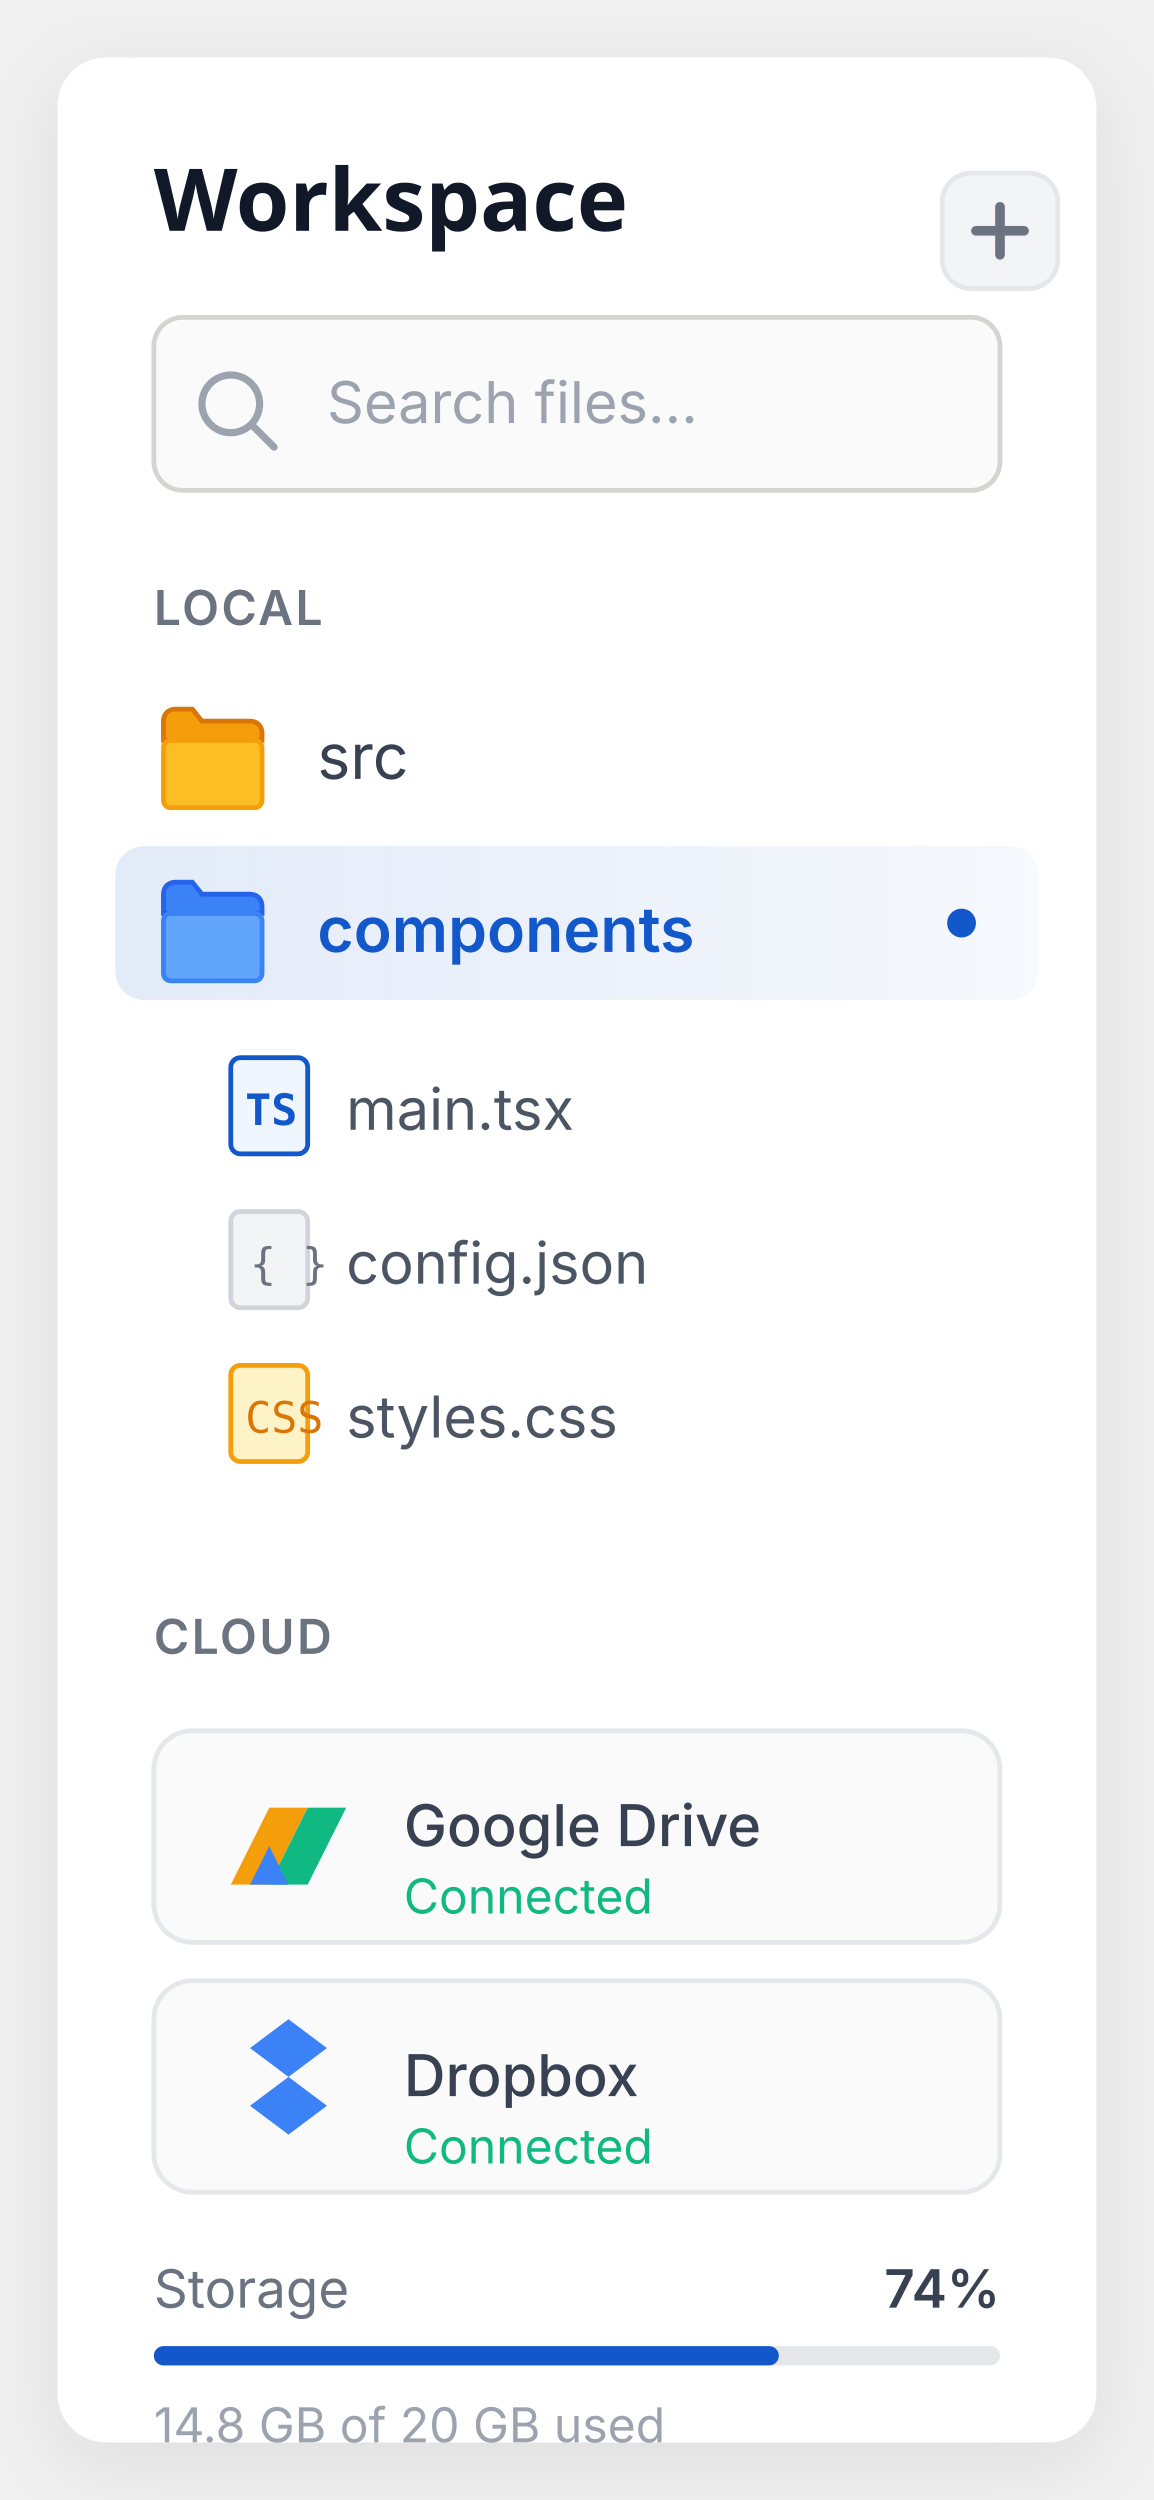
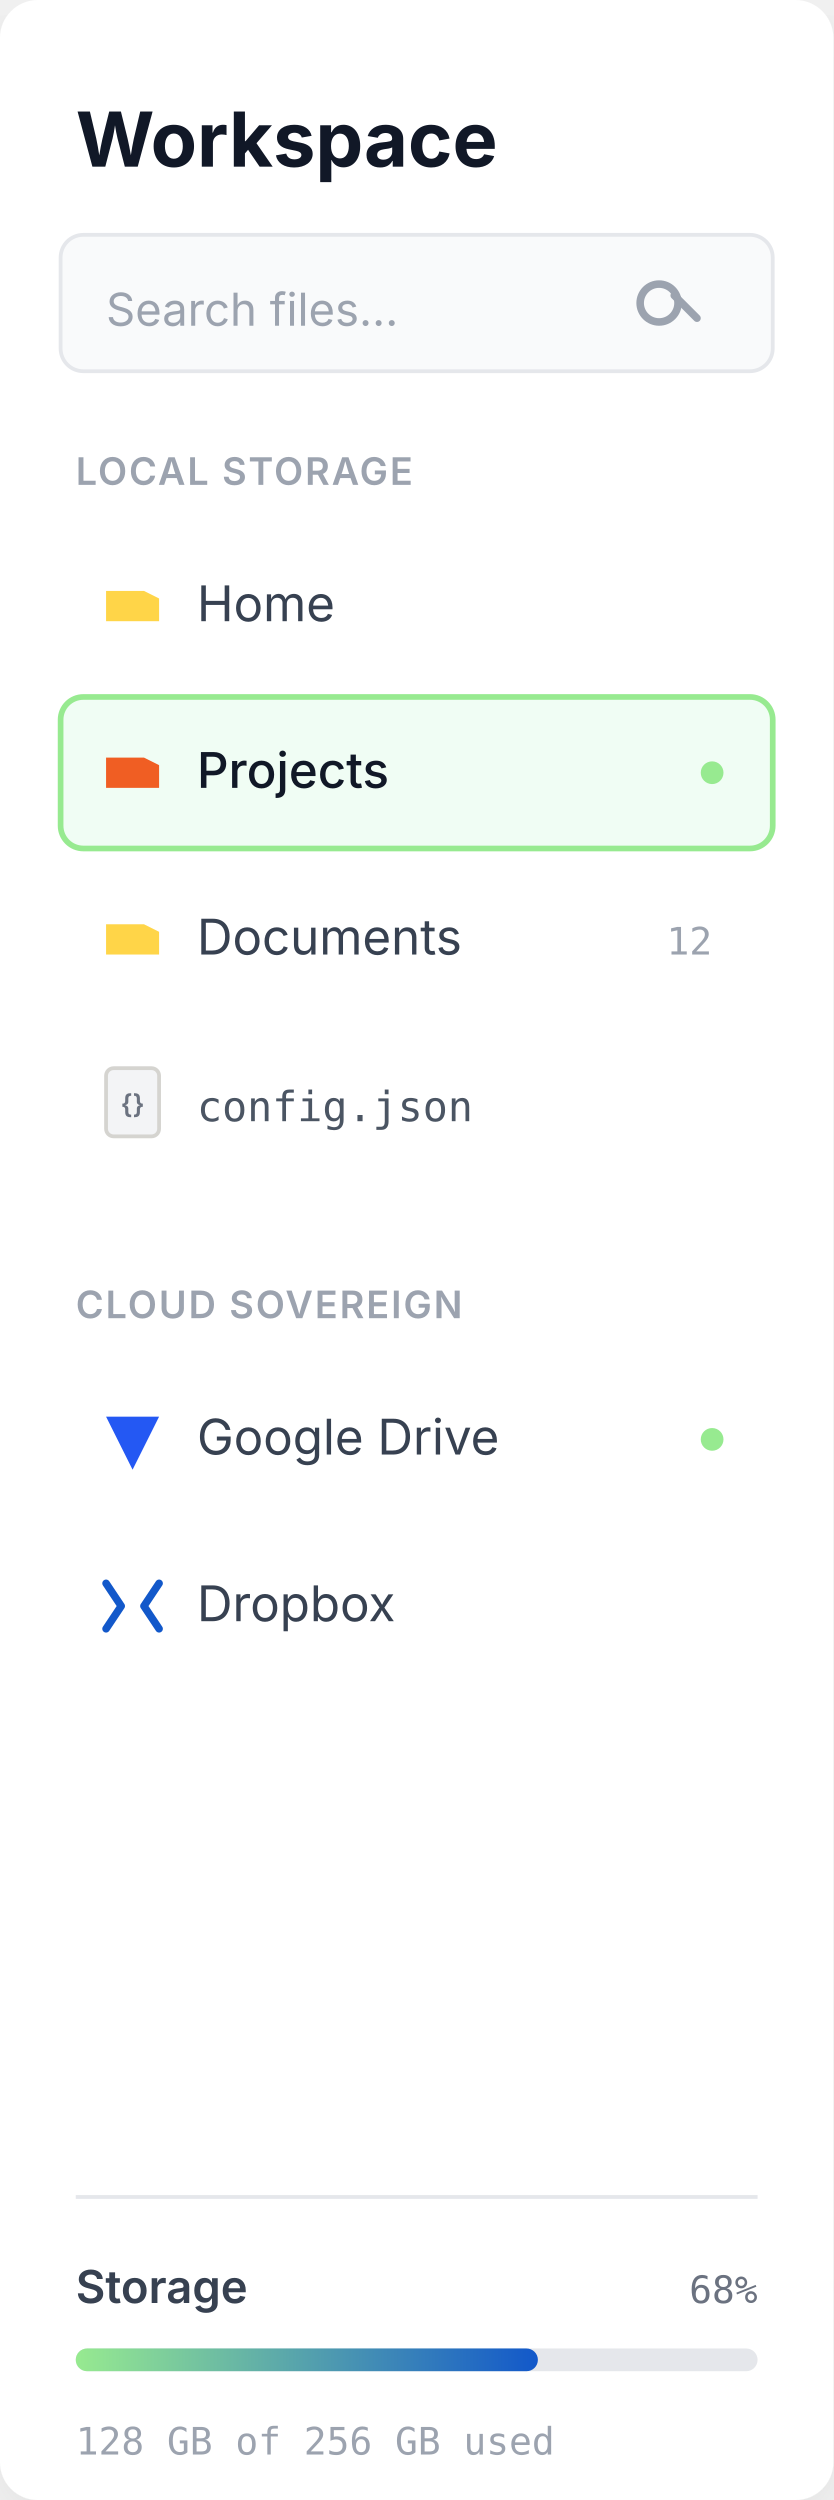
- <svg xmlns="http://www.w3.org/2000/svg" viewBox="0 0 240 520">
+ <svg xmlns="http://www.w3.org/2000/svg" viewBox="0 0 220 660">
  <defs>
-     <filter id="shadow" x="-20%" y="-20%" width="140%" height="140%">
+     <filter id="card-shadow" x="-20%" y="-10%" width="140%" height="120%">
      <feDropShadow dx="0" dy="4" stdDeviation="8" flood-opacity="0.08" />
    </filter>
-     <linearGradient id="activeGradient" x1="0%" y1="0%" x2="100%" y2="0%">
-       <stop offset="0%" style="stop-color:#1258ca;stop-opacity:0.12" />
-       <stop offset="100%" style="stop-color:#1258ca;stop-opacity:0.04" />
+     <linearGradient id="storage-grad" x1="0" y1="0" x2="1" y2="0">
+       <stop offset="0%" stop-color="#97ea90" />
+       <stop offset="100%" stop-color="#1258ca" />
    </linearGradient>
  </defs>
-   <g id="component_root">
-     <rect x="12" y="12" width="216" height="496" rx="10" fill="#ffffff" filter="url(#shadow)" />
-     <text x="32" y="48" font-family="Plus Jakarta Sans, sans-serif" font-weight="700" font-size="18" fill="#111827">Workspace</text>
-     <g transform="translate(196, 36)">
-       <rect x="0" y="0" width="24" height="24" rx="6" fill="#f3f4f6" stroke="#e5e7eb" stroke-width="1" />
-       <path d="M12 7 L12 17 M7 12 L17 12" stroke="#6b7280" stroke-width="2" stroke-linecap="round" />
-     </g>
-     <rect x="32" y="66" width="176" height="36" rx="6" fill="#fafafa" stroke="#d5d4d0" stroke-width="1" />
-     <g transform="translate(40, 74)">
-       <circle cx="8" cy="10" r="6" stroke="#9ca3af" stroke-width="1.5" fill="none" />
-       <line x1="12.5" y1="14.5" x2="17" y2="19" stroke="#9ca3af" stroke-width="1.5" stroke-linecap="round" />
-     </g>
-     <text x="68" y="88" font-family="Inter, sans-serif" font-size="12" fill="#9ca3af">Search files...</text>
-     <text x="32" y="130" font-family="Inter, sans-serif" font-size="10" font-weight="600" fill="#6b7280" letter-spacing="0.05em">LOCAL</text>
-     <g transform="translate(32, 146)">
-       <rect x="-8" y="-6" width="192" height="32" rx="6" fill="transparent" />
-       <path d="M2 8 L2 4 C2 2.5 3 1.5 4.5 1.5 L8 1.5 L10 4 L20 4 C21.5 4 22.5 5 22.5 6.5 L22.5 8 Z" fill="#f59e0b" stroke="#d97706" stroke-width="1" />
-       <rect x="2" y="8" width="20.5" height="14" rx="1.5" fill="#fbbf24" stroke="#f59e0b" stroke-width="1" />
-       <text x="34" y="16" font-family="Inter, sans-serif" font-size="13" fill="#374151">src</text>
-     </g>
-     <g transform="translate(32, 182)">
-       <rect x="-8" y="-6" width="192" height="32" rx="6" fill="url(#activeGradient)" />
-       <path d="M2 8 L2 4 C2 2.5 3 1.5 4.5 1.5 L8 1.5 L10 4 L20 4 C21.5 4 22.5 5 22.5 6.5 L22.5 8 Z" fill="#3b82f6" stroke="#2563eb" stroke-width="1" />
-       <rect x="2" y="8" width="20.5" height="14" rx="1.5" fill="#60a5fa" stroke="#3b82f6" stroke-width="1" />
-       <text x="34" y="16" font-family="Inter, sans-serif" font-size="13" fill="#1258ca" font-weight="600">components</text>
-       <circle cx="168" cy="10" r="3" fill="#1258ca" />
-     </g>
-     <g transform="translate(48, 218)">
-       <rect x="-24" y="-6" width="176" height="28" rx="4" fill="transparent" />
-       <rect x="0" y="2" width="16" height="20" rx="2" fill="#eff6ff" stroke="#1258ca" stroke-width="1" />
-       <text x="3" y="16" font-family="Roboto Mono, monospace" font-size="9" fill="#1258ca" font-weight="600">TS</text>
-       <text x="24" y="17" font-family="Inter, sans-serif" font-size="12" fill="#4b5563">main.tsx</text>
-     </g>
-     <g transform="translate(48, 250)">
-       <rect x="-24" y="-6" width="176" height="28" rx="4" fill="transparent" />
-       <rect x="0" y="2" width="16" height="20" rx="2" fill="#f3f4f6" stroke="#d1d5db" stroke-width="1" />
-       <text x="4" y="16" font-family="Roboto Mono, monospace" font-size="9" fill="#6b7280">{ }</text>
-       <text x="24" y="17" font-family="Inter, sans-serif" font-size="12" fill="#4b5563">config.json</text>
-     </g>
-     <g transform="translate(48, 282)">
-       <rect x="-24" y="-6" width="176" height="28" rx="4" fill="transparent" />
-       <rect x="0" y="2" width="16" height="20" rx="2" fill="#fef3c7" stroke="#f59e0b" stroke-width="1" />
-       <text x="3" y="16" font-family="Roboto Mono, monospace" font-size="9" fill="#d97706">CSS</text>
-       <text x="24" y="17" font-family="Inter, sans-serif" font-size="12" fill="#4b5563">styles.css</text>
-     </g>
-     <text x="32" y="344" font-family="Inter, sans-serif" font-size="10" font-weight="600" fill="#6b7280" letter-spacing="0.05em">CLOUD</text>
-     <g transform="translate(32, 360)">
-       <rect x="0" y="0" width="176" height="44" rx="8" fill="#fafafa" stroke="#e5e7eb" stroke-width="1" />
-       <path d="M16 32 L24 16 L32 16 L24 32 Z" fill="#f59e0b" />
-       <path d="M24 32 L32 16 L40 16 L32 32 Z" fill="#10b981" />
-       <path d="M20 32 L28 32 L24 24 Z" fill="#3b82f6" />
-       <text x="52" y="24" font-family="Inter, sans-serif" font-size="12" font-weight="500" fill="#374151">Google Drive</text>
-       <text x="52" y="38" font-family="Inter, sans-serif" font-size="10" fill="#10b981">Connected</text>
-     </g>
-     <g transform="translate(32, 412)">
-       <rect x="0" y="0" width="176" height="44" rx="8" fill="#fafafa" stroke="#e5e7eb" stroke-width="1" />
-       <path d="M20 14 L28 20 L36 14 L28 8 Z" fill="#3b82f6" />
-       <path d="M20 26 L28 32 L36 26 L28 20 Z" fill="#3b82f6" />
-       <text x="52" y="24" font-family="Inter, sans-serif" font-size="12" font-weight="500" fill="#374151">Dropbox</text>
-       <text x="52" y="38" font-family="Inter, sans-serif" font-size="10" fill="#10b981">Connected</text>
-     </g>
-     <g transform="translate(32, 480)">
-       <text x="0" y="0" font-family="Inter, sans-serif" font-size="11" fill="#6b7280">Storage</text>
-       <text x="176" y="0" font-family="Inter, sans-serif" font-size="11" fill="#374151" text-anchor="end" font-weight="600">74%</text>
-       <rect x="0" y="8" width="176" height="4" rx="2" fill="#e5e7eb" />
-       <rect x="0" y="8" width="130" height="4" rx="2" fill="#1258ca" />
-       <text x="0" y="28" font-family="Inter, sans-serif" font-size="10" fill="#9ca3af">14.8 GB of 20 GB used</text>
-     </g>
+   <rect x="0" y="0" width="220" height="660" rx="10" fill="#ffffff" filter="url(#card-shadow)" />
+   <text x="20" y="44" font-family="Plus Jakarta Sans, Inter, sans-serif" font-weight="700" font-size="20" fill="#111827">Workspace</text>
+   <rect x="16" y="62" width="188" height="36" rx="6" fill="#f9fafb" stroke="#e5e7eb" stroke-width="1" />
+   <text x="28" y="86" font-family="Inter, system-ui, sans-serif" font-size="12" fill="#9ca3af">Search files...</text>
+   <path d="M178 78 L184 84" stroke="#9ca3af" stroke-width="2" stroke-linecap="round" />
+   <circle cx="174" cy="80" r="5" stroke="#9ca3af" stroke-width="2" fill="none" />
+   <text x="20" y="128" font-family="Plus Jakarta Sans, Inter, sans-serif" font-weight="600" font-size="10" fill="#9ca3af" letter-spacing="0.5">LOCAL STORAGE</text>
+   <g>
+     <rect x="16" y="140" width="188" height="40" rx="6" fill="transparent" />
+     <path d="M28 156 L28 164 L42 164 L42 158 L38 156 Z" fill="#ffd548" />
+     <text x="52" y="164" font-family="Inter, system-ui, sans-serif" font-size="13" fill="#374151">Home</text>
  </g>
+   <g>
+     <rect x="16" y="184" width="188" height="40" rx="6" fill="#f0fdf4" stroke="#97ea90" stroke-width="1.5" />
+     <path d="M28 200 L28 208 L42 208 L42 202 L38 200 Z" fill="#f05e23" />
+     <text x="52" y="208" font-family="Inter, system-ui, sans-serif" font-size="13" fill="#111827" font-weight="500">Projects</text>
+     <circle cx="188" cy="204" r="3" fill="#97ea90" />
+   </g>
+   <g>
+     <rect x="16" y="228" width="188" height="40" rx="6" fill="transparent" />
+     <path d="M28 244 L28 252 L42 252 L42 246 L38 244 Z" fill="#ffd548" />
+     <text x="52" y="252" font-family="Inter, system-ui, sans-serif" font-size="13" fill="#374151">Documents</text>
+     <text x="188" y="252" font-family="Roboto Mono, monospace" font-size="10" fill="#9ca3af" text-anchor="end">12</text>
+   </g>
+   <g>
+     <rect x="16" y="272" width="188" height="40" rx="6" fill="transparent" />
+     <rect x="28" y="282" width="14" height="18" rx="2" fill="#f3f4f6" stroke="#d5d4d0" stroke-width="1" />
+     <text x="35" y="294" font-family="Inter, system-ui, sans-serif" font-size="7" fill="#6b7280" text-anchor="middle" font-weight="600">{}</text>
+     <text x="52" y="296" font-family="Roboto Mono, monospace" font-size="11" fill="#4b5563">config.json</text>
+   </g>
+   <text x="20" y="348" font-family="Plus Jakarta Sans, Inter, sans-serif" font-weight="600" font-size="10" fill="#9ca3af" letter-spacing="0.5">CLOUD SOVEREIGN</text>
+   <g>
+     <rect x="16" y="360" width="188" height="40" rx="6" fill="transparent" />
+     <path d="M28 374 L35 388 L42 374 Z" fill="#2458f3" />
+     <text x="52" y="384" font-family="Inter, system-ui, sans-serif" font-size="13" fill="#374151">Google Drive</text>
+     <circle cx="188" cy="380" r="3" fill="#97ea90" />
+   </g>
+   <g>
+     <rect x="16" y="404" width="188" height="40" rx="6" fill="transparent" />
+     <path d="M28 418 L32 424 L28 430 M42 418 L38 424 L42 430" stroke="#1258ca" stroke-width="2" fill="none" stroke-linecap="round" stroke-linejoin="round" />
+     <text x="52" y="428" font-family="Inter, system-ui, sans-serif" font-size="13" fill="#374151">Dropbox</text>
+   </g>
+   <line x1="20" y1="580" x2="200" y2="580" stroke="#e5e7eb" stroke-width="1" />
+   <text x="20" y="608" font-family="Inter, system-ui, sans-serif" font-size="12" fill="#374151" font-weight="600">Storage</text>
+   <text x="200" y="608" font-family="Roboto Mono, monospace" font-size="10" fill="#6b7280" text-anchor="end">68%</text>
+   <rect x="20" y="620" width="180" height="6" rx="3" fill="#e5e7eb" />
+   <rect x="20" y="620" width="122" height="6" rx="3" fill="url(#storage-grad)" />
+   <text x="20" y="648" font-family="Roboto Mono, monospace" font-size="10" fill="#9ca3af">128 GB of 256 GB used</text>
</svg>
